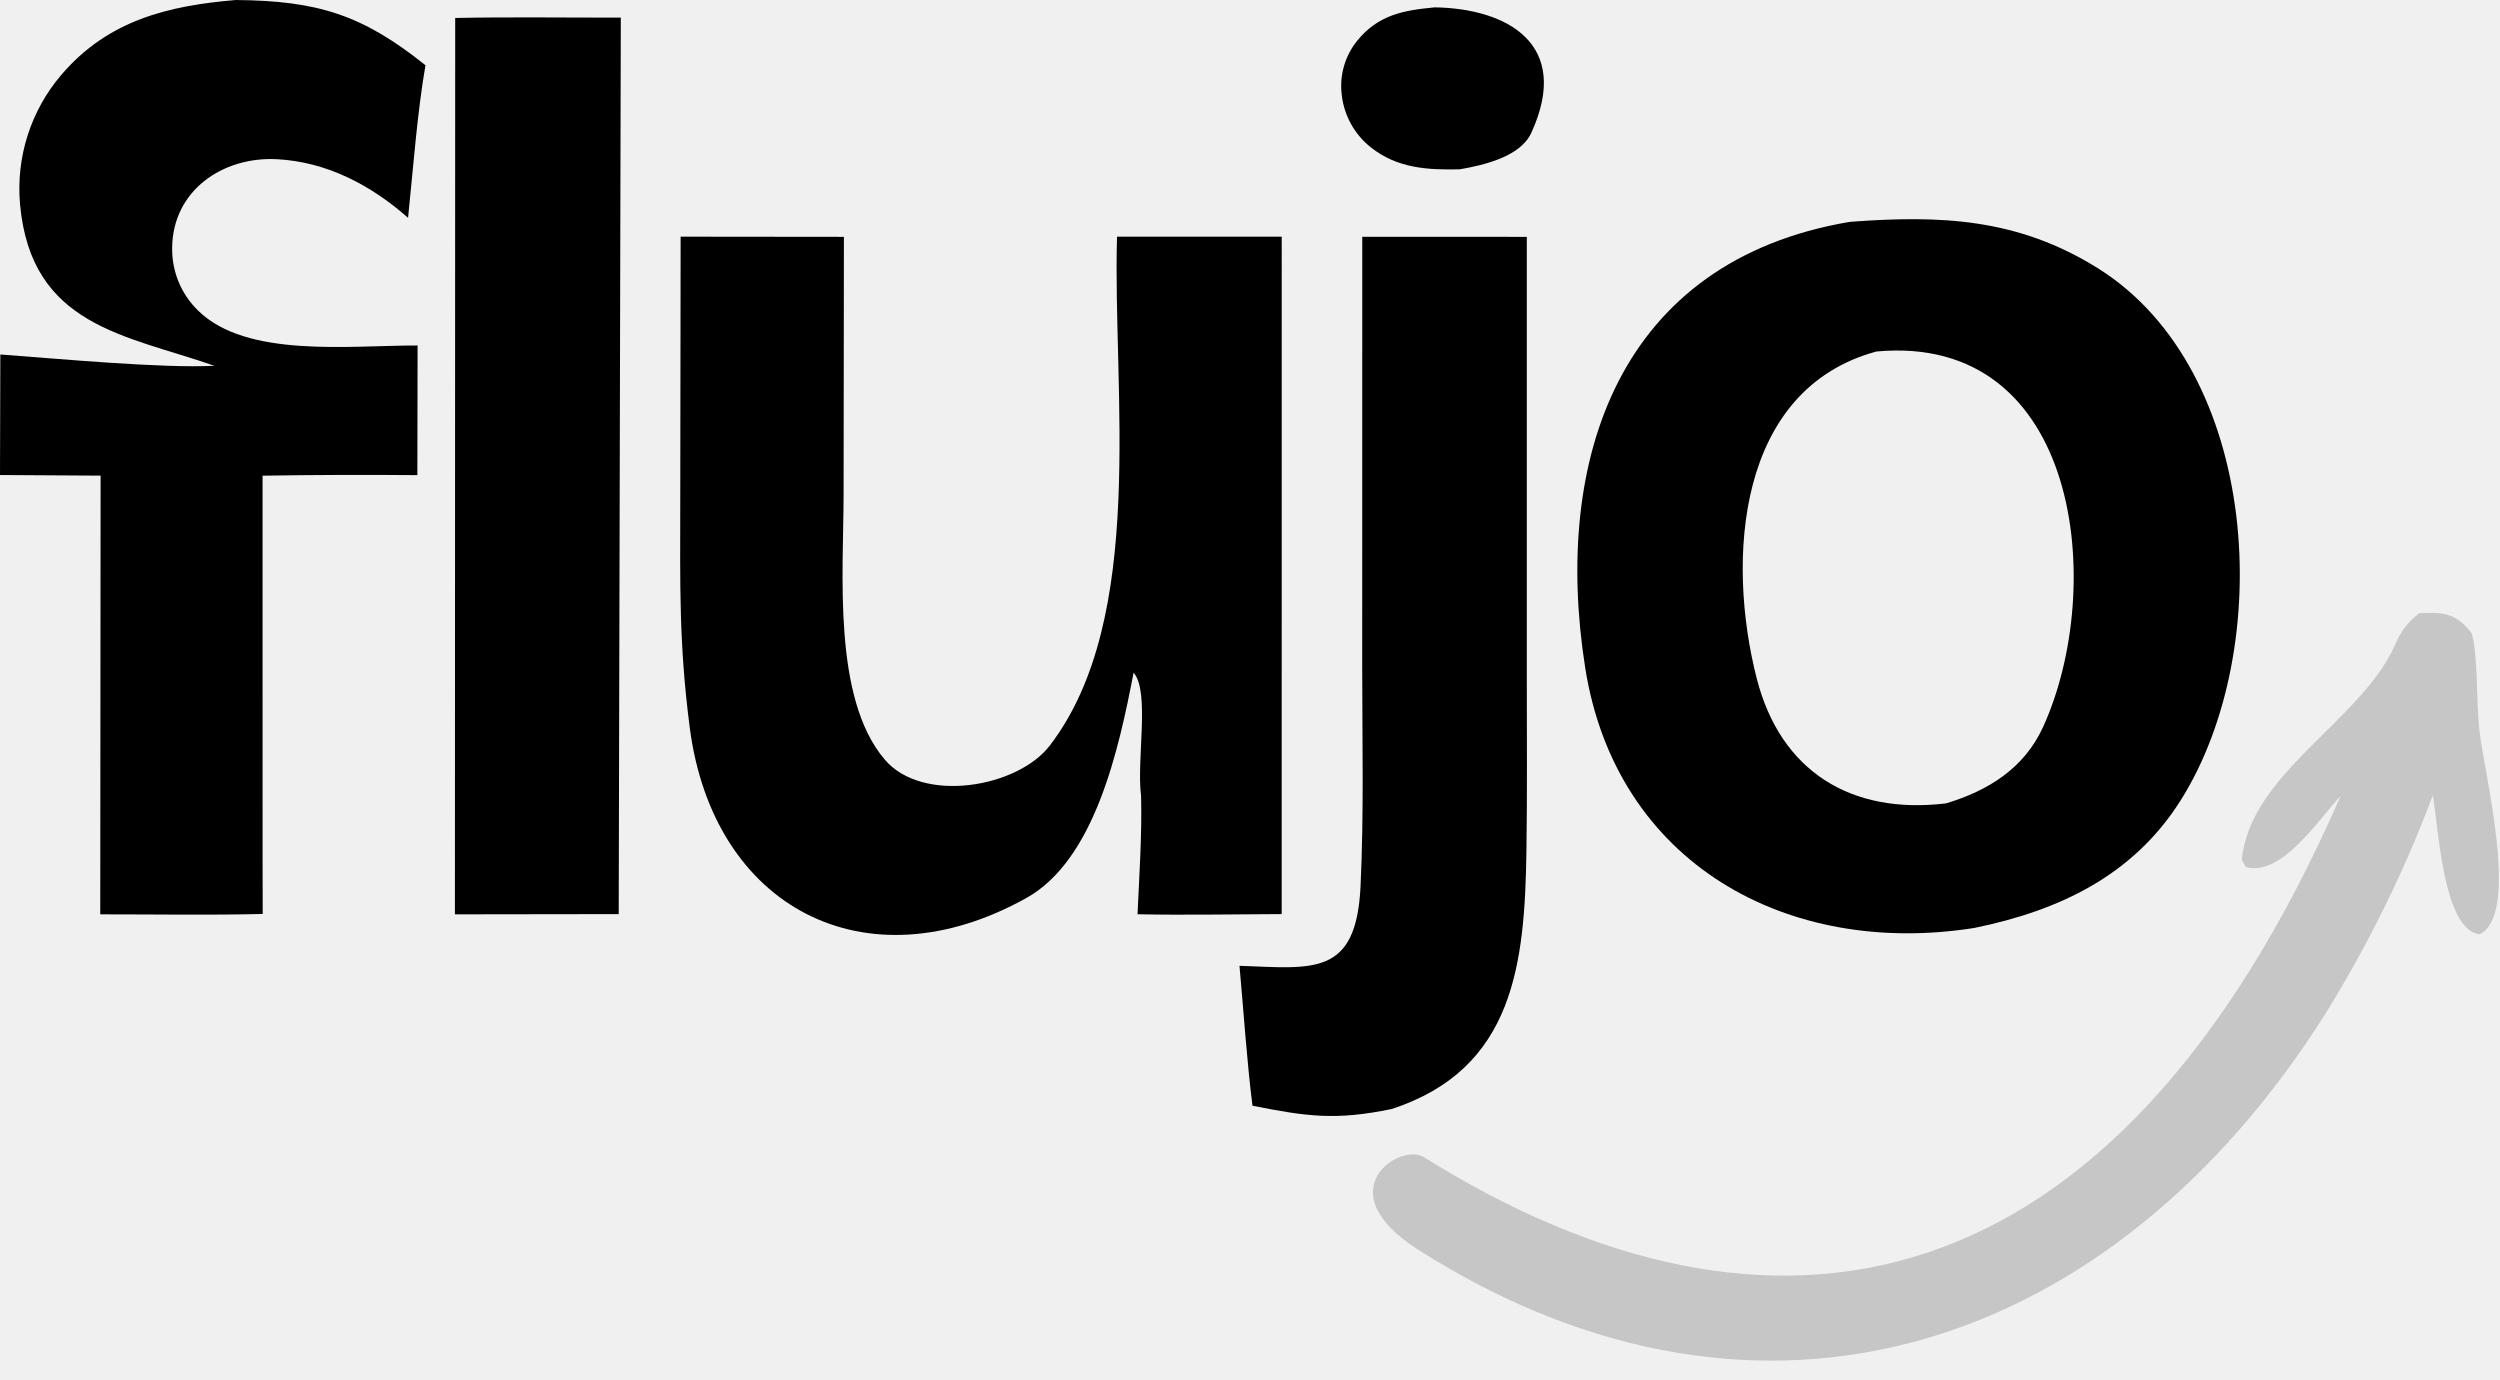
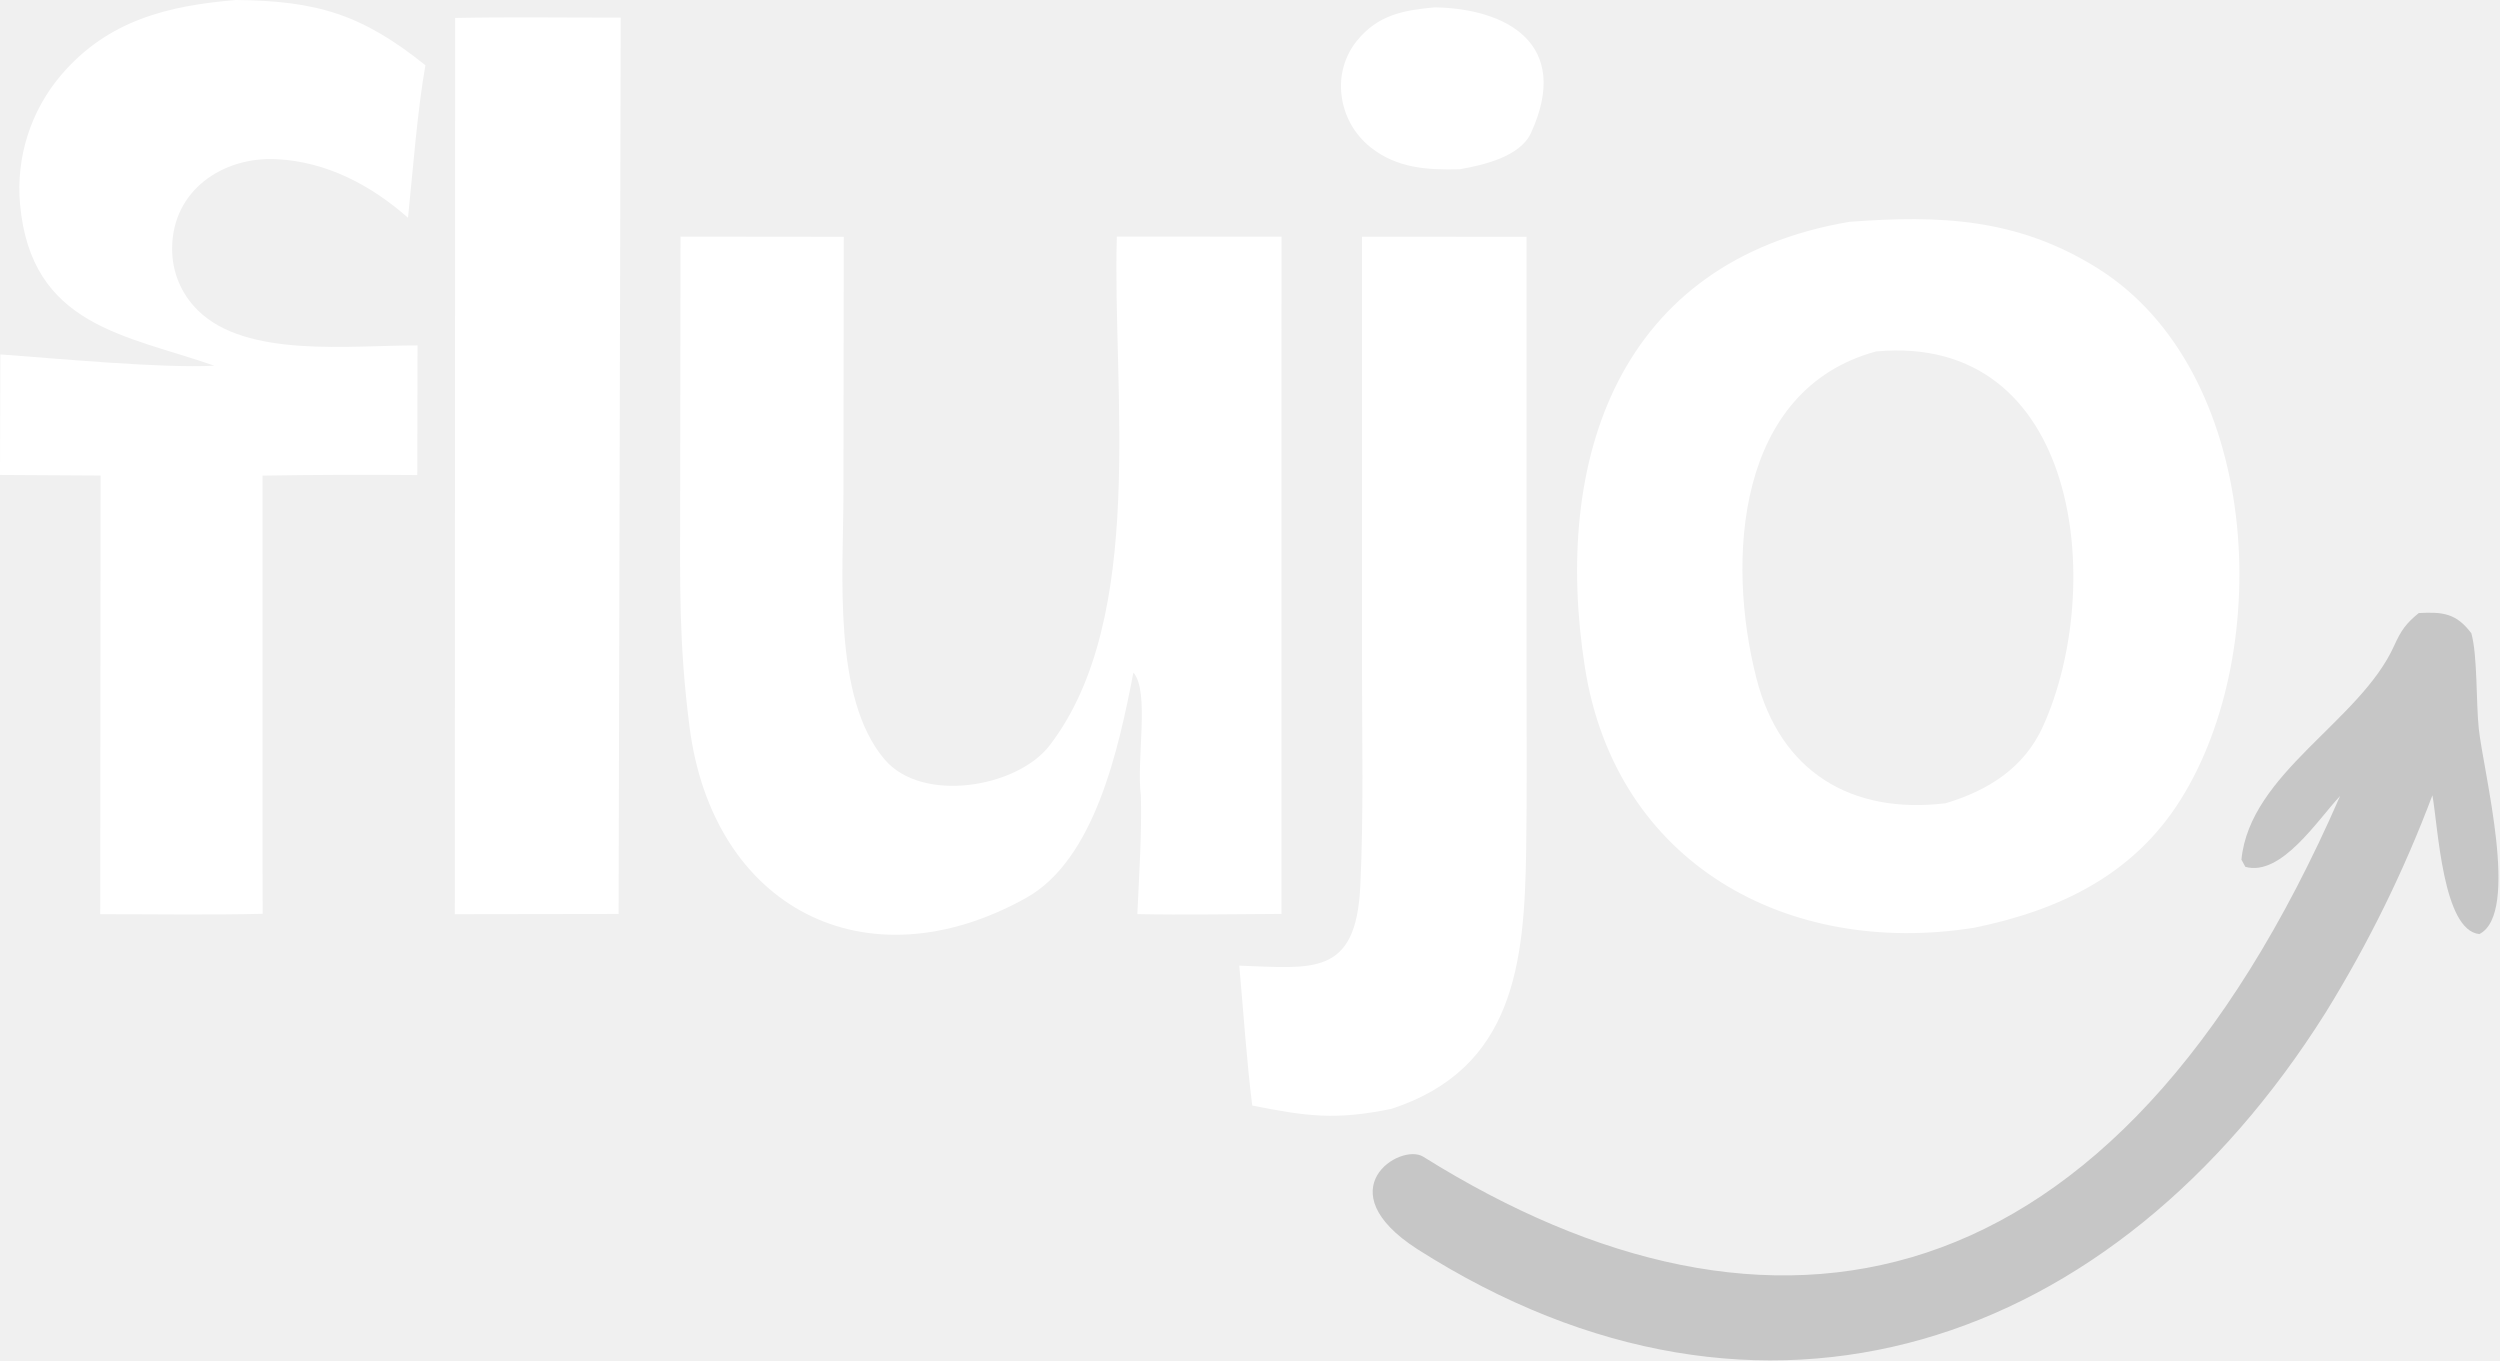
- <svg xmlns="http://www.w3.org/2000/svg" width="87" height="48" viewBox="0 0 87 48" fill="none">
-   <path d="M64.376 7.72C67.498 7.487 70.208 7.581 73.014 9.34C78.681 12.892 79.213 22.575 75.888 27.85C74.234 30.474 71.651 31.691 68.703 32.293C62.214 33.321 56.235 30.057 55.163 23.226C54.029 15.995 56.321 9.079 64.376 7.72ZM71.102 25.293C73.311 20.44 72.396 11.582 65.301 12.232C60.432 13.551 60.077 19.487 61.135 23.614C61.967 26.858 64.43 28.355 67.719 27.958C69.188 27.518 70.446 26.736 71.102 25.293Z" fill="black" />
-   <path d="M38.873 8.236L44.604 8.236L44.603 31.81C42.966 31.815 41.214 31.85 39.586 31.816C39.645 30.497 39.746 28.996 39.709 27.69C39.546 26.459 40.024 24.064 39.449 23.409C38.937 26.066 38.103 29.924 35.712 31.254C30.117 34.368 24.807 31.59 24 25.299C23.624 22.37 23.671 20.328 23.673 17.589L23.686 8.236L29.368 8.242L29.357 17.188C29.356 19.93 28.961 24.299 30.795 26.44C32.108 27.973 35.408 27.414 36.535 25.943C39.936 21.504 38.711 13.543 38.873 8.236Z" fill="black" />
-   <path d="M8.209 0C11.04 0.027 12.598 0.501 14.807 2.271C14.53 3.827 14.367 5.974 14.201 7.579C12.914 6.446 11.374 5.629 9.63 5.54C7.752 5.445 6.001 6.628 5.991 8.639C5.982 9.452 6.305 10.234 6.887 10.802C8.576 12.474 12.178 12.016 14.532 12.023L14.524 16.535C12.729 16.519 10.932 16.525 9.137 16.554L9.138 30.147L9.142 31.806C7.31 31.851 5.332 31.818 3.489 31.819L3.501 16.552L0 16.531L0.012 12.336C1.955 12.478 5.66 12.825 7.46 12.729C4.392 11.657 1.081 11.363 0.697 7.105C0.552 5.47 1.071 3.846 2.139 2.599C3.764 0.701 5.857 0.197 8.209 0Z" fill="black" />
-   <path d="M47.407 8.24L53.133 8.242L53.133 23.688C53.133 25.654 53.149 27.629 53.12 29.596C53.062 33.512 52.71 37.199 48.427 38.595C46.491 38.992 45.503 38.861 43.586 38.479C43.395 36.971 43.273 35.147 43.134 33.61C45.691 33.698 47.197 33.999 47.347 30.842C47.466 28.313 47.406 25.77 47.405 23.238L47.407 8.24Z" fill="black" />
-   <path d="M15.841 0.625C17.725 0.587 19.713 0.616 21.604 0.613L21.531 31.811L15.831 31.819L15.841 0.625Z" fill="black" />
-   <path d="M49.929 0.256C52.426 0.294 54.716 1.518 53.286 4.629C52.91 5.447 51.652 5.745 50.802 5.892C49.673 5.918 48.629 5.857 47.71 5.132C47.141 4.683 46.775 4.026 46.693 3.306C46.608 2.634 46.799 1.957 47.222 1.428C47.961 0.513 48.842 0.359 49.929 0.256Z" fill="black" />
-   <path d="M84.187 21.338C85.026 21.294 85.491 21.343 86.017 22.041C86.235 22.824 86.18 24.44 86.275 25.349C86.432 26.858 87.724 31.786 86.297 32.511C85.021 32.388 84.862 28.795 84.662 27.68C83.671 30.318 82.425 32.853 80.942 35.249C73.595 46.927 61.364 51.142 49.334 43.479C46.128 41.413 48.74 39.762 49.537 40.261C61.595 47.8 73.551 45.806 81.449 27.705C80.671 28.53 79.404 30.517 78.153 30.172L78.015 29.921C78.312 26.901 82.144 25.107 83.33 22.477C83.573 21.939 83.737 21.708 84.187 21.338Z" fill="#C6C6C6" />
+ <svg xmlns="http://www.w3.org/2000/svg" width="1268" height="690" viewBox="0 0 1268 690" fill="none">
+   <path d="M938.114 112.499C983.604 109.107 1023.08 110.471 1063.97 136.108C1146.55 187.874 1154.31 328.977 1105.85 405.838C1081.76 444.078 1044.12 461.801 1001.15 470.577C906.598 485.548 819.473 437.997 803.859 338.445C787.333 233.067 820.718 132.302 938.114 112.499ZM1036.12 368.586C1068.31 297.858 1054.97 168.785 951.581 178.25C880.623 197.474 875.458 283.969 890.878 344.114C902.992 391.38 938.884 413.197 986.815 407.415C1008.23 400.996 1026.56 389.606 1036.12 368.586Z" fill="white" />
+   <path d="M566.463 120.019L649.978 120.023L649.959 463.537C626.106 463.62 600.576 464.121 576.86 463.636C577.719 444.41 579.182 422.532 578.656 403.51C576.272 385.573 583.244 350.665 574.858 341.117C567.402 379.836 555.248 436.057 520.411 455.442C438.877 500.813 361.487 460.33 349.727 368.661C344.253 325.978 344.944 296.223 344.972 256.317L345.16 120.021L427.962 120.106L427.794 250.466C427.781 290.432 422.03 354.084 448.753 385.289C467.886 407.63 515.977 399.479 532.402 378.042C581.956 313.363 564.1 197.35 566.463 120.019Z" fill="white" />
+   <path d="M119.625 0C160.876 0.396 183.589 7.304 215.766 33.095C211.728 55.77 209.358 87.059 206.938 110.448C188.19 93.931 165.742 82.029 140.336 80.737C112.958 79.347 87.443 96.578 87.304 125.893C87.165 137.741 91.885 149.13 100.363 157.404C124.971 181.77 177.462 175.102 211.765 175.199L211.653 240.951C185.482 240.717 159.31 240.81 133.143 241.235L133.165 439.312L133.225 463.48C106.519 464.14 77.704 463.655 50.837 463.68L51.019 241.194L0 240.897L0.177 179.762C28.485 181.832 82.482 186.883 108.707 185.484C64.007 169.864 15.752 165.583 10.159 103.534C8.039 79.711 15.61 56.04 31.163 37.874C54.856 10.213 85.35 2.865 119.625 0Z" fill="white" />
+   <path d="M690.823 120.075L774.267 120.098L774.271 345.18C774.271 373.843 774.496 402.618 774.072 431.276C773.229 488.344 768.099 542.073 705.693 562.417C677.477 568.194 663.075 566.287 635.139 560.729C632.355 538.745 630.576 512.174 628.559 489.779C665.823 491.049 687.771 495.442 689.946 449.437C691.689 412.585 690.816 375.525 690.799 338.632L690.823 120.075Z" fill="white" />
+   <path d="M230.846 9.103C258.29 8.551 287.259 8.973 314.823 8.938L313.758 463.555L230.69 463.679L230.846 9.103Z" fill="white" />
+   <path d="M727.585 3.731C763.96 4.291 797.341 22.119 776.502 67.456C771.022 79.383 752.689 83.713 740.304 85.856C723.853 86.245 708.636 85.356 695.244 74.782C686.954 68.243 681.616 58.665 680.416 48.172C679.186 38.383 681.968 28.512 688.128 20.804C698.892 7.469 711.739 5.234 727.585 3.731Z" fill="white" />
+   <path d="M1226.79 310.94C1239.02 310.295 1245.79 311.011 1253.47 321.192C1256.64 332.599 1255.83 356.142 1257.22 369.397C1259.51 391.377 1278.34 463.196 1257.54 473.76C1238.95 471.972 1236.62 419.61 1233.72 403.366C1219.27 441.805 1201.12 478.746 1179.51 513.664C1072.44 683.832 894.215 745.259 718.902 633.583C672.182 603.479 710.246 579.419 721.866 586.685C897.573 696.56 1071.81 667.5 1186.9 403.728C1175.55 415.747 1157.09 444.695 1138.86 439.673L1136.85 436.021C1141.19 392.005 1197.03 365.859 1214.3 327.543C1217.85 319.698 1220.23 316.334 1226.79 310.94Z" fill="#C6C6C6" />
</svg>
